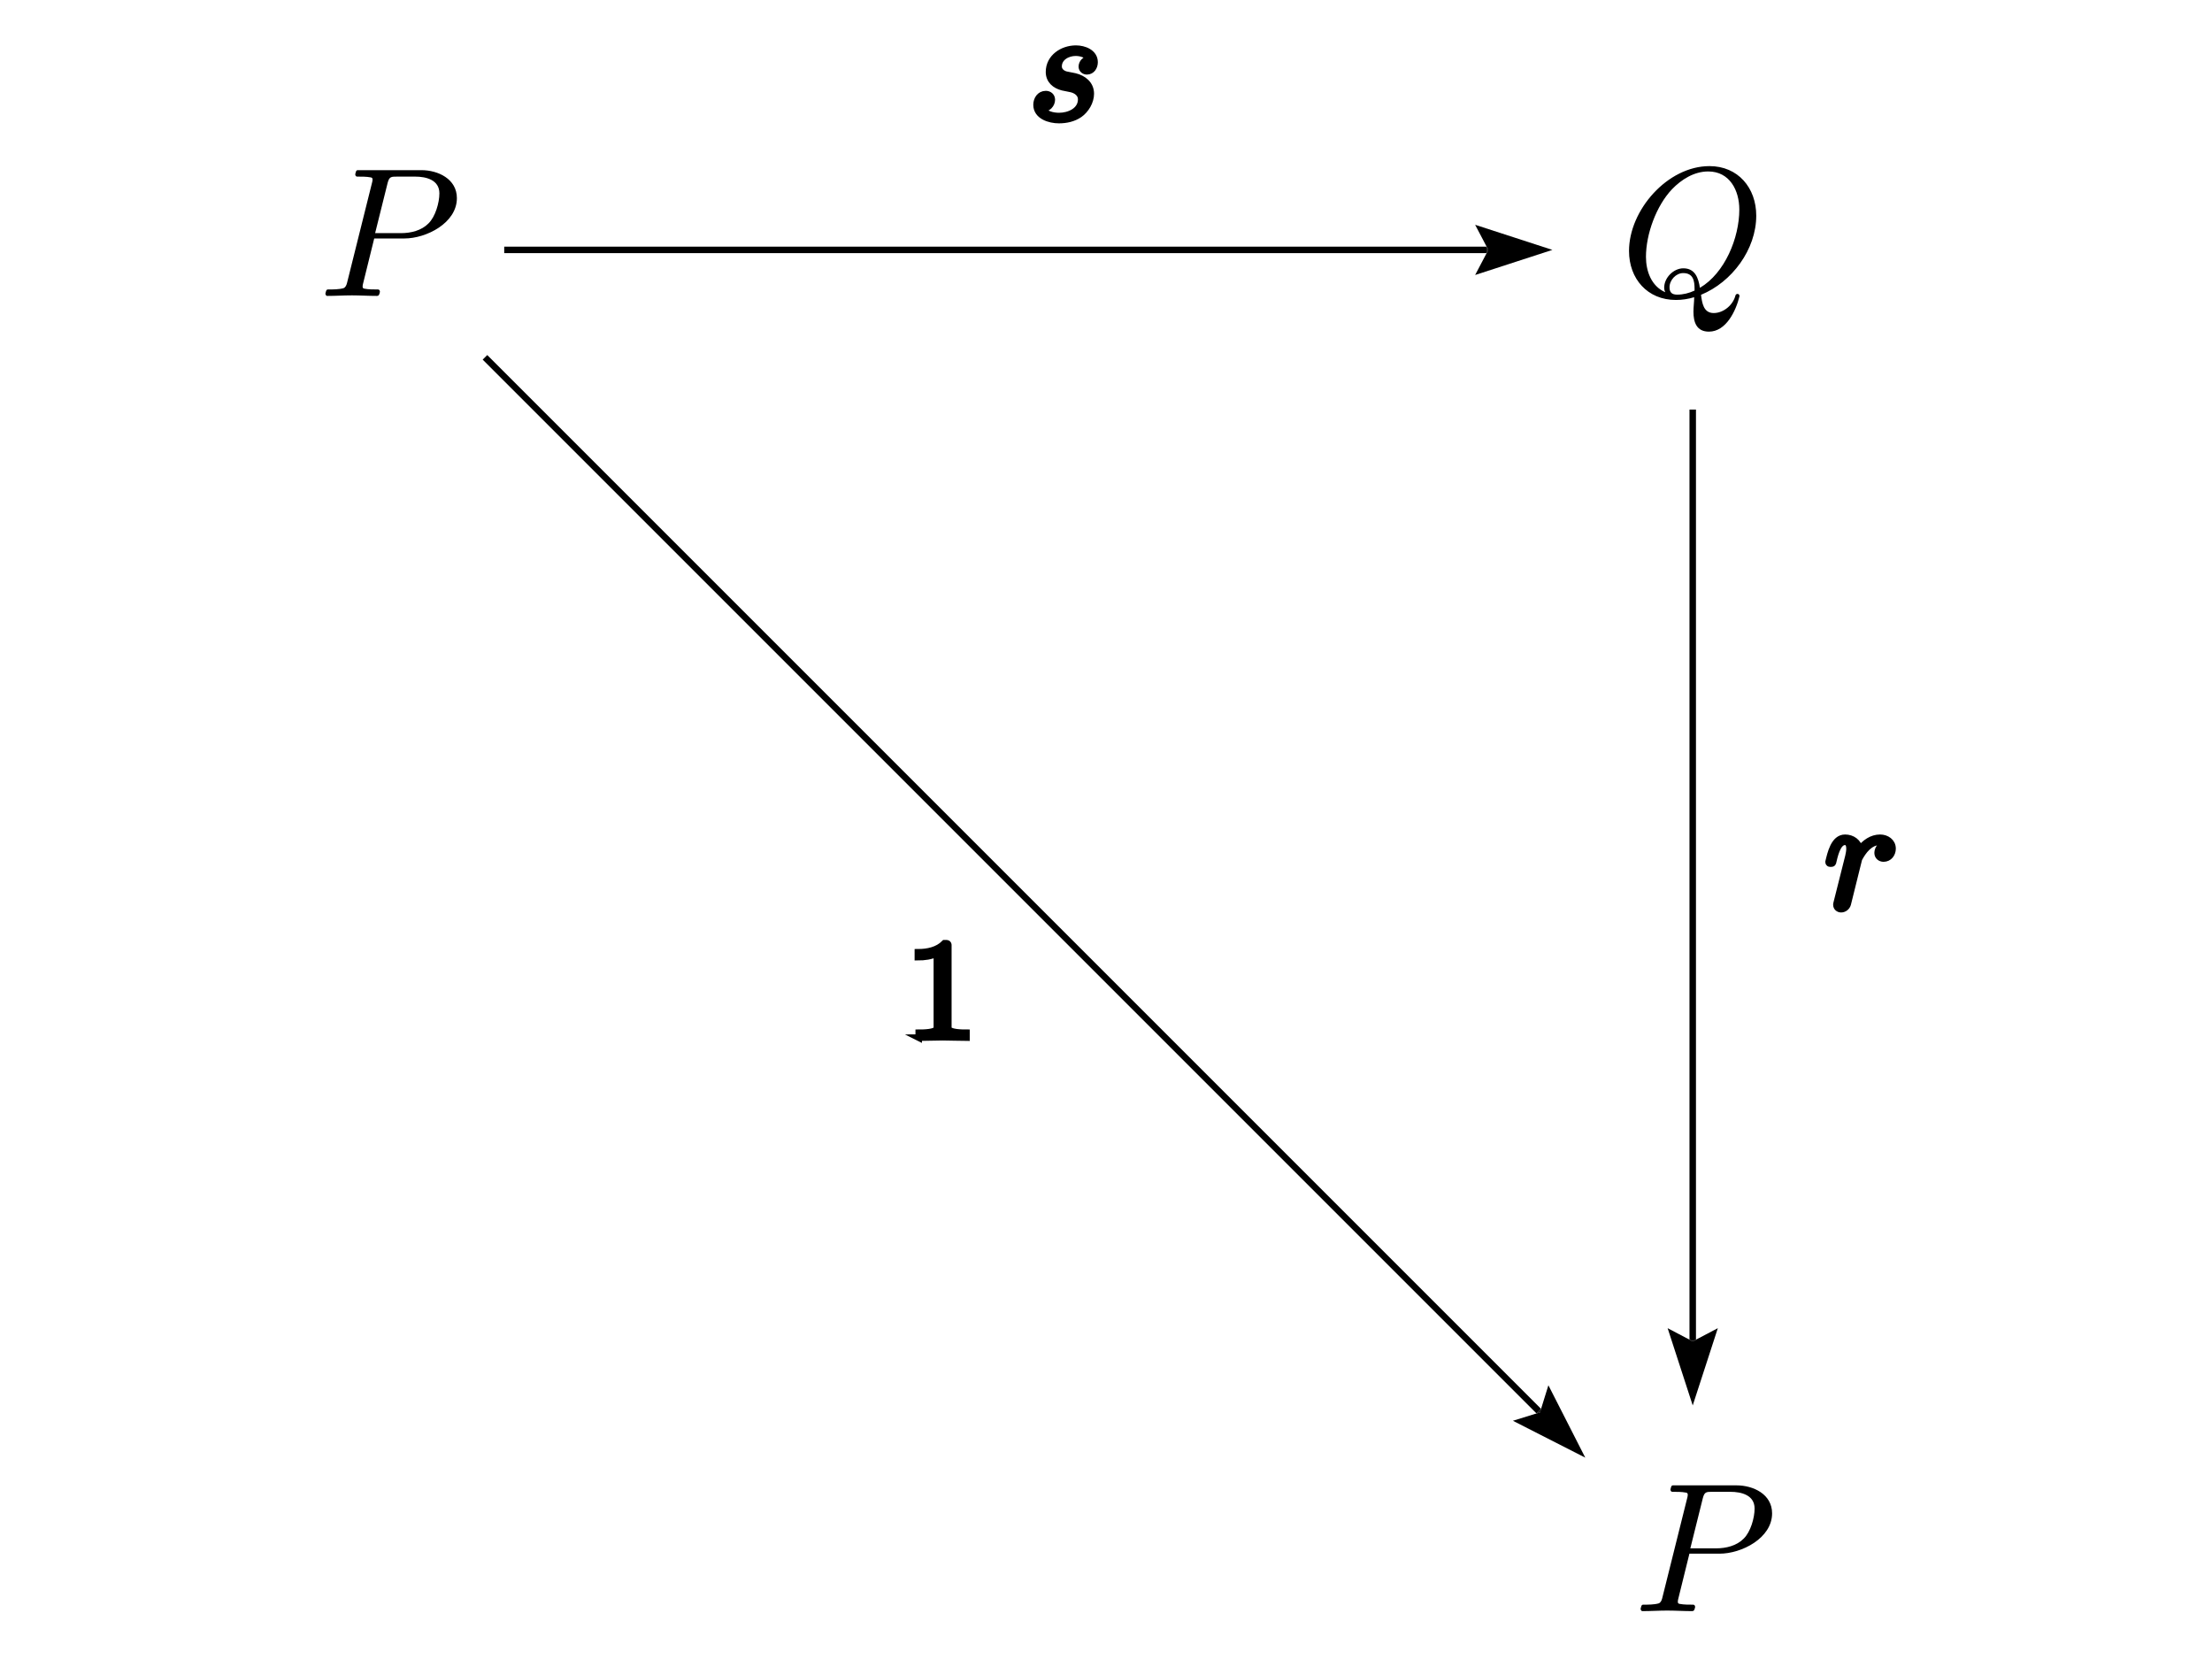
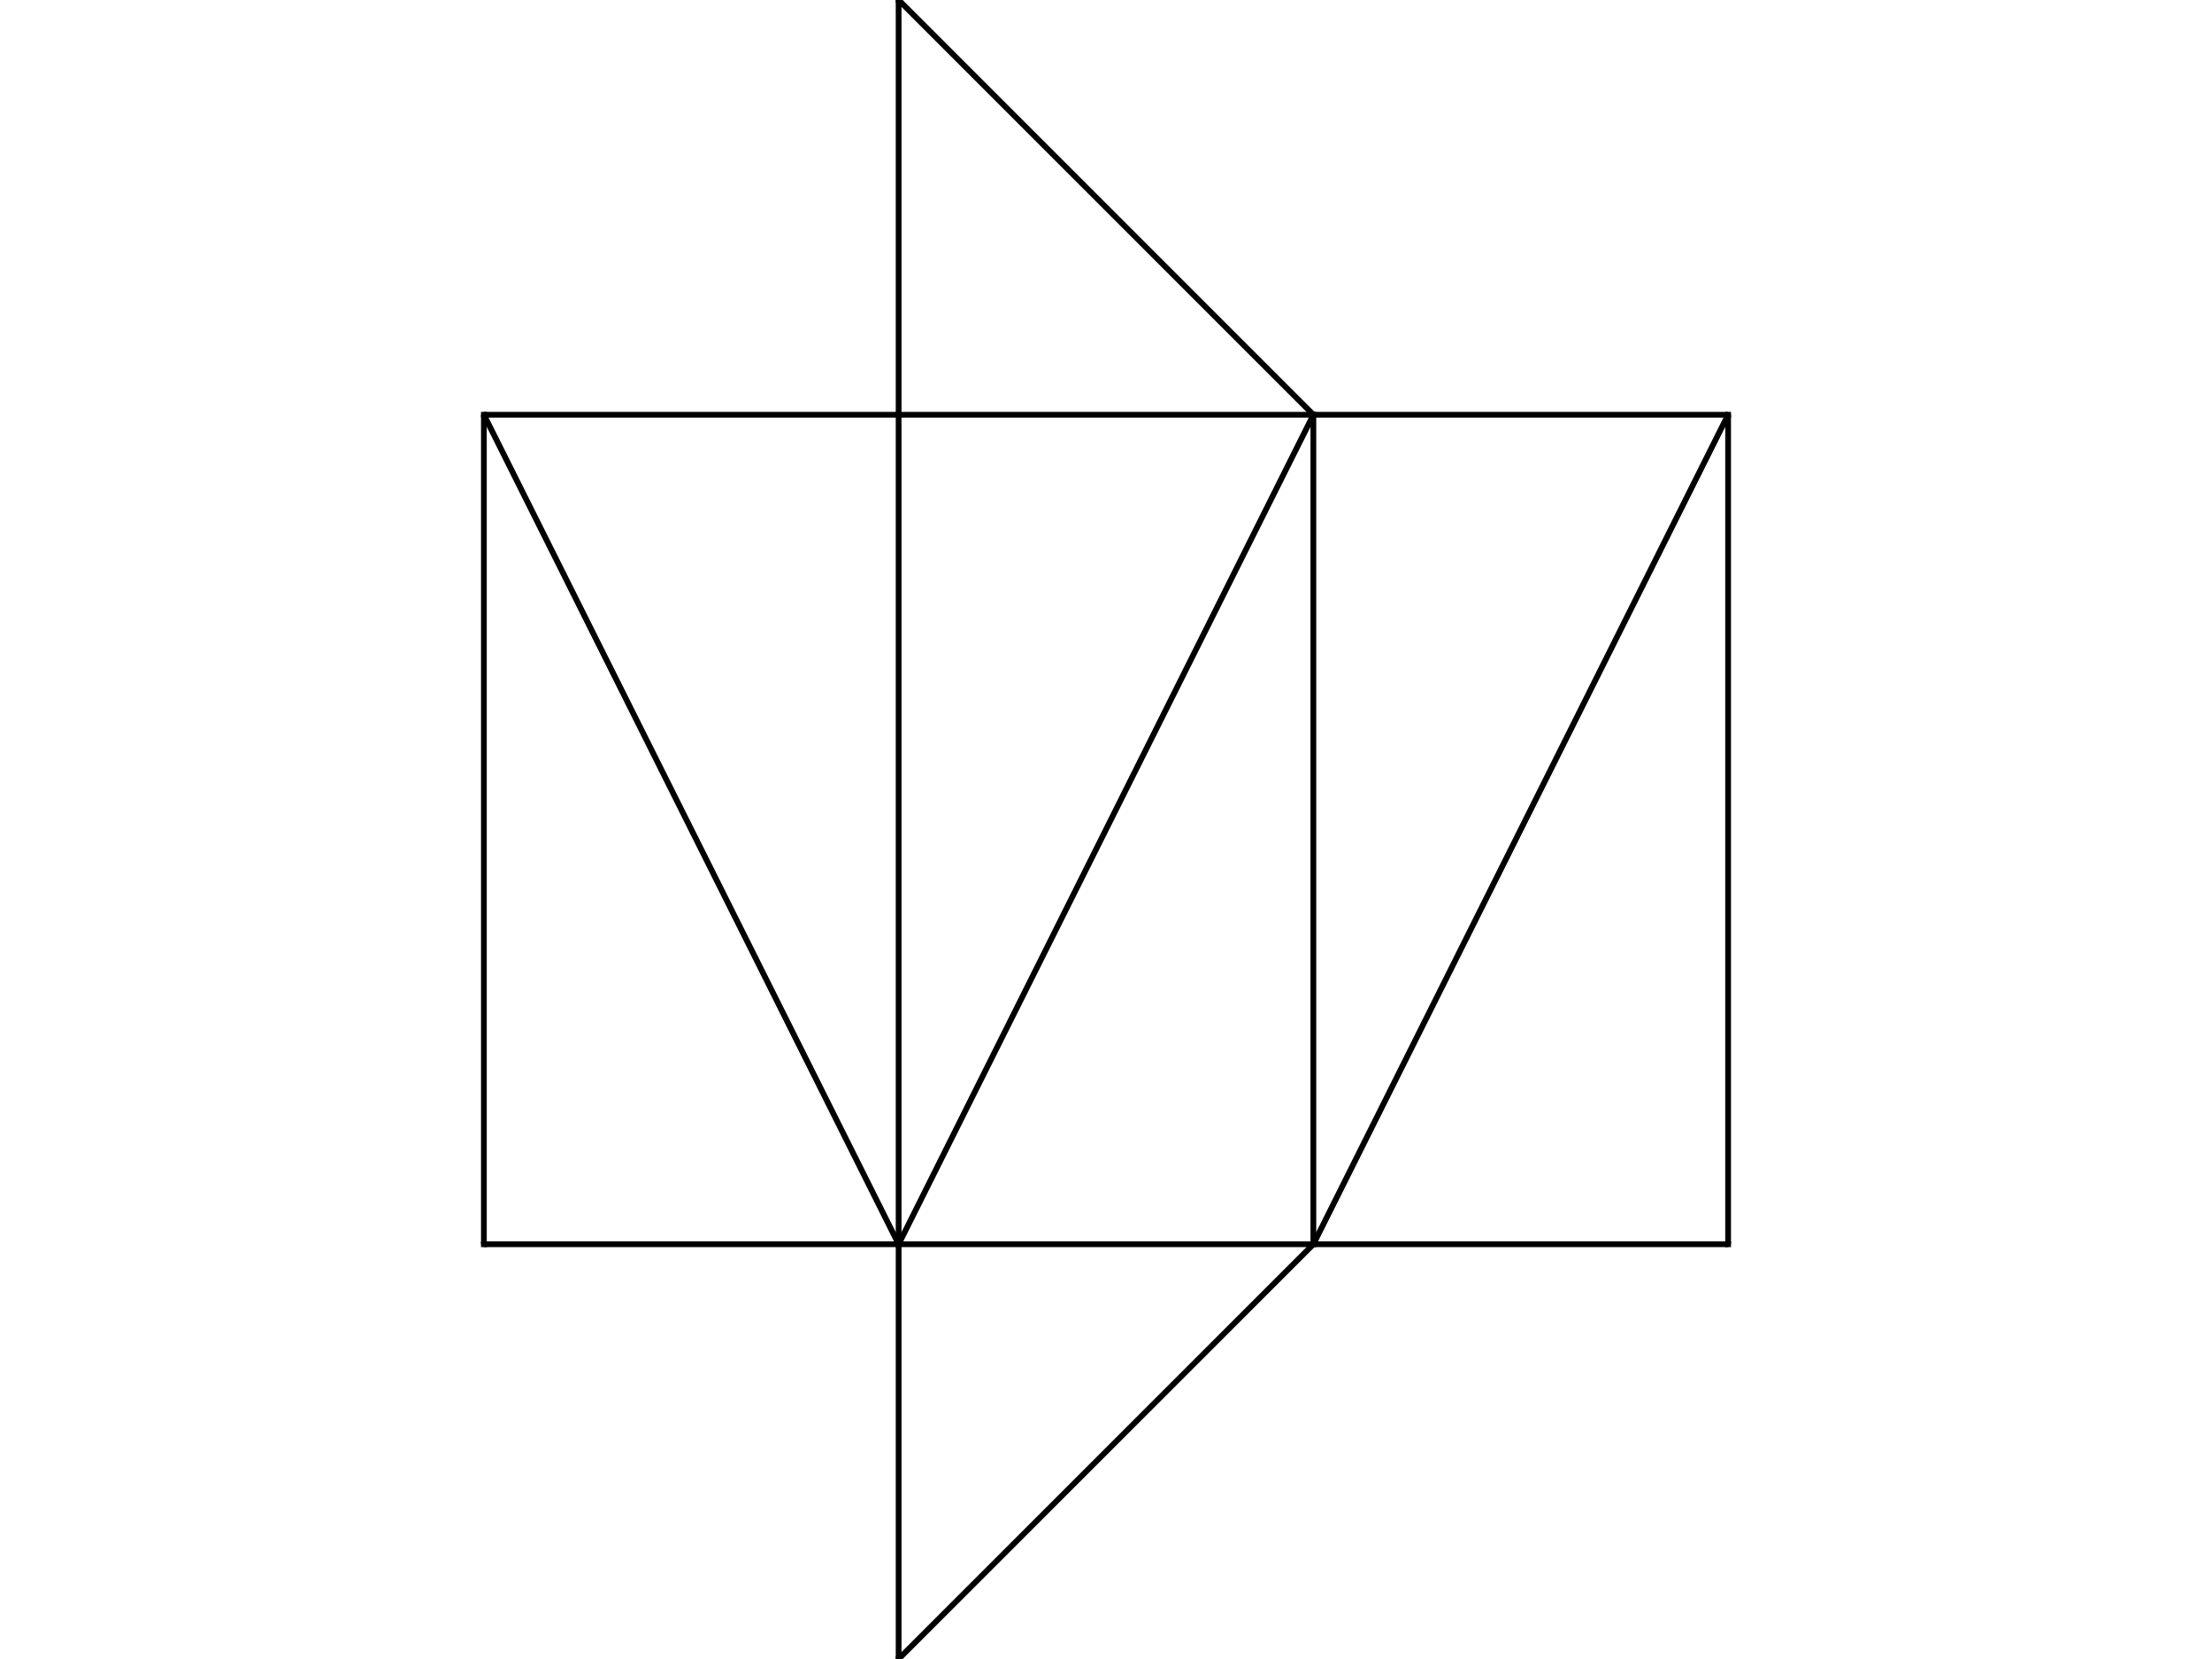
<svg xmlns="http://www.w3.org/2000/svg" height="300" stroke-opacity="1" viewBox="0.0 0.0 400.0 300.0" font-size="1" width="400" stroke="rgb(0,0,0)" version="1.1">
  <defs>
  </defs>
-   <g stroke-linejoin="miter" stroke-opacity="1.0" fill-opacity="0.0" stroke="rgb(0,0,0)" stroke-width="0.0" fill="rgb(0,0,0)" stroke-linecap="butt" stroke-miterlimit="10.0">
-     <path d="M 319.584,58.839 v -27.303 c 0,-1.839 -1.491,-3.33 -3.33 -3.33h -20.311 c -1.839,-0 -3.33,1.491 -3.33 3.33v 27.303 c -0,1.839 1.491,3.33 3.33 3.33h 20.311 c 1.839,0 3.33,-1.491 3.33 -3.33Z" />
-   </g>
-   <g stroke-linejoin="miter" stroke-opacity="1.0" fill-opacity="1.0" stroke="rgb(0,0,0)" stroke-width="0.0" fill="rgb(0,0,0)" stroke-linecap="butt" stroke-miterlimit="10.0">
-     <path d="M 292.947,53.512 ZM 303.069,54.245 c -5.161,-0 -8.491,-3.829 -8.491 -8.857c 0,-7.392 6.959,-15.35 14.55 -15.35c 5.161,-0 8.457,3.929 8.457 8.957c 0,6.127 -4.395,12.02 -9.989 14.317c 0.2,1.465 0.433,3.296 2.297 3.296c 1.798,-0 3.496,-1.465 3.929 -3.163c 0.033,-0.167 0.2,-0.3 0.366 -0.3c 0.266,-0 0.366,0.2 0.366 0.433c -0.633,2.597 -2.397,6.393 -5.527 6.393c -2.231,-0 -2.797,-1.698 -2.797 -3.596c 0,-0.899 0.133,-1.765 0.133 -2.63c -1.099,0.333 -2.198,0.499 -3.296 0.499ZM 303.069,54.245 ZM 301.903,51.947 c 0,0.999 0.499,1.332 1.398 1.332c 1.065,-0 2.131,-0.266 3.13 -0.733v -0.3 c 0,-1.465 -0.233,-2.864 -2.064 -2.864c -1.299,-0 -2.464,1.265 -2.464 2.564ZM 301.903,51.947 ZM 300.938,52.014 c 0,-1.798 1.698,-3.496 3.463 -3.496c 2.131,-0 2.73,1.765 2.997 3.529c 4.528,-2.664 7.125,-9.057 7.125 -14.151c 0,-3.463 -1.731,-6.892 -5.627 -6.892c -2.564,-0 -4.861,1.465 -6.559 3.23c -2.83,2.997 -4.695,8.091 -4.695 12.22c 0,2.564 0.966,5.294 3.496 6.393c -0.133,-0.266 -0.2,-0.533 -0.2 -0.832Z" />
-   </g>
-   <g stroke-linejoin="miter" stroke-opacity="1.0" fill-opacity="0.0" stroke="rgb(0,0,0)" stroke-width="0.0" fill="rgb(0,0,0)" stroke-linecap="butt" stroke-miterlimit="10.0">
-     <path d="M 79.289,58.839 v -27.303 c 0,-1.839 -1.491,-3.33 -3.33 -3.33h -15.383 c -1.839,-0 -3.33,1.491 -3.33 3.33v 27.303 c -0,1.839 1.491,3.33 3.33 3.33h 15.383 c 1.839,0 3.33,-1.491 3.33 -3.33Z" />
-   </g>
-   <g stroke-linejoin="miter" stroke-opacity="1.0" fill-opacity="1.0" stroke="rgb(0,0,0)" stroke-width="0.0" fill="rgb(0,0,0)" stroke-linecap="butt" stroke-miterlimit="10.0">
-     <path d="M 57.58,53.512 ZM 59.178,53.512 c -0.233,-0 -0.333,-0.266 -0.333 -0.433c 0.067,-0.2 0.1,-0.733 0.433 -0.733c 0.866,-0 2.031,-0 2.83 -0.233c 0.366,-0.133 0.533,-0.533 0.633 -0.899l 4.562,-18.28 c 0.033,-0.167 0.067,-0.3 0.067 -0.466c 0,-0.3 -0.133,-0.366 -0.4 -0.4c -0.633,-0.133 -1.631,-0.133 -2.397 -0.133c -0.233,-0 -0.333,-0.233 -0.333 -0.433c 0.067,-0.2 0.1,-0.733 0.433 -0.733h 11.521 c 3.03,-0 6.426,1.598 6.426 5.061c 0,4.495 -5.527,7.292 -9.489 7.292h -5.461 l -2.031,8.224 c -0.033,0.167 -0.067,0.3 -0.067 0.466c 0,0.3 0.133,0.366 0.4 0.4c 0.633,0.133 1.631,0.133 2.397 0.133c 0.233,-0 0.333,0.233 0.333 0.433c -0.1,0.4 -0.133,0.733 -0.566 0.733c -1.498,-0 -2.997,-0.1 -4.495 -0.1c -1.498,-0 -2.963,0.1 -4.462 0.1ZM 59.178,53.512 ZM 67.835,42.158 h 4.695 c 1.765,-0 3.696,-0.466 4.961 -1.765c 1.232,-1.199 1.964,-3.729 1.964 -5.427c 0,-2.431 -2.364,-3.03 -4.395 -3.03h -3.23 c -1.099,-0 -1.432,-0 -1.731 1.132Z" />
-   </g>
-   <g stroke-linejoin="miter" stroke-opacity="1.0" fill-opacity="0.0" stroke="rgb(0,0,0)" stroke-width="0.0" fill="rgb(0,0,0)" stroke-linecap="butt" stroke-miterlimit="10.0">
-     <path d="M 317.12,296.67 v -27.303 c 0,-1.839 -1.491,-3.33 -3.33 -3.33h -15.383 c -1.839,-0 -3.33,1.491 -3.33 3.33v 27.303 c -0,1.839 1.491,3.33 3.33 3.33h 15.383 c 1.839,0 3.33,-1.491 3.33 -3.33Z" />
-   </g>
-   <g stroke-linejoin="miter" stroke-opacity="1.0" fill-opacity="1.0" stroke="rgb(0,0,0)" stroke-width="0.0" fill="rgb(0,0,0)" stroke-linecap="butt" stroke-miterlimit="10.0">
-     <path d="M 295.411,291.343 ZM 297.009,291.343 c -0.233,-0 -0.333,-0.266 -0.333 -0.433c 0.067,-0.2 0.1,-0.733 0.433 -0.733c 0.866,-0 2.031,-0 2.83 -0.233c 0.366,-0.133 0.533,-0.533 0.633 -0.899l 4.562,-18.28 c 0.033,-0.167 0.067,-0.3 0.067 -0.466c 0,-0.3 -0.133,-0.366 -0.4 -0.4c -0.633,-0.133 -1.631,-0.133 -2.397 -0.133c -0.233,-0 -0.333,-0.233 -0.333 -0.433c 0.067,-0.2 0.1,-0.733 0.433 -0.733h 11.521 c 3.03,-0 6.426,1.598 6.426 5.061c 0,4.495 -5.527,7.292 -9.489 7.292h -5.461 l -2.031,8.224 c -0.033,0.167 -0.067,0.3 -0.067 0.466c 0,0.3 0.133,0.366 0.4 0.4c 0.633,0.133 1.631,0.133 2.397 0.133c 0.233,-0 0.333,0.233 0.333 0.433c -0.1,0.4 -0.133,0.733 -0.566 0.733c -1.498,-0 -2.997,-0.1 -4.495 -0.1c -1.498,-0 -2.963,0.1 -4.462 0.1ZM 297.009,291.343 ZM 305.666,279.989 h 4.695 c 1.765,-0 3.696,-0.466 4.961 -1.765c 1.232,-1.199 1.964,-3.729 1.964 -5.427c 0,-2.431 -2.364,-3.03 -4.395 -3.03h -3.23 c -1.099,-0 -1.432,-0 -1.731 1.132Z" />
-   </g>
-   <g stroke-linejoin="miter" stroke-opacity="1.0" fill-opacity="1.0" stroke="rgb(0,0,0)" stroke-width="1.171" fill="rgb(0,0,0)" stroke-linecap="butt" stroke-miterlimit="10.0">
-     <path d="M 329.882,164.103 ZM 332.079,163.618 c 0,-0.086 0,-0.171 0.029 -0.257l 2.14,-8.505 c 0.114,-0.485 0.2,-0.97 0.2 -1.398c 0,-0.542 -0.143,-1.227 -0.828 -1.227c -1.398,-0 -1.912,2.74 -2.169 3.767c -0.029,0.086 -0.114,0.171 -0.228 0.171h -0.343 c -0.114,-0 -0.228,-0.171 -0.228 -0.285c 0.371,-1.541 0.97,-4.395 2.997 -4.395c 1.313,-0 2.397,0.799 2.654 2.083c 0.913,-1.17 2.169,-2.083 3.682 -2.083c 1.142,-0 2.255,0.714 2.255 1.969c 0,0.942 -0.628,1.798 -1.627 1.798c -0.599,-0 -1.085,-0.4 -1.085 -1.027c 0,-0.799 0.685,-1.627 1.513 -1.627c -0.314,-0.257 -0.685,-0.371 -1.085 -0.371c -1.827,-0 -3.025,1.627 -3.796 3.082l -2.026,8.162 c -0.143,0.542 -0.656,0.942 -1.199 0.942c -0.457,-0 -0.856,-0.314 -0.856 -0.799Z" />
-   </g>
-   <g stroke-linejoin="miter" stroke-opacity="1.0" fill-opacity="0.0" stroke="rgb(0,0,0)" stroke-width="1.171" fill="rgb(0,0,0)" stroke-linecap="butt" stroke-miterlimit="10.0">
-     <path d="M 306.099,74.061 v 168.194 " />
-   </g>
-   <g stroke-linejoin="miter" stroke-opacity="1.0" fill-opacity="1.0" stroke="rgb(0,0,0)" stroke-width="0.0" fill="rgb(0,0,0)" stroke-linecap="butt" stroke-miterlimit="10.0">
-   </g>
-   <g stroke-linejoin="miter" stroke-opacity="1.0" fill-opacity="1.0" stroke="rgb(0,0,0)" stroke-width="0.0" fill="rgb(0,0,0)" stroke-linecap="butt" stroke-miterlimit="10.0">
-   </g>
-   <g stroke-linejoin="miter" stroke-opacity="1.0" fill-opacity="1.0" stroke="rgb(0,0,0)" stroke-width="0.0" fill="rgb(0,0,0)" stroke-linecap="butt" stroke-miterlimit="10.0">
-     <path d="M 306.099,254.146 l 4.539,-13.97 l -4.539,2.386 l -4.539,-2.386 Z" />
-   </g>
-   <g stroke-linejoin="miter" stroke-opacity="1.0" fill-opacity="1.0" stroke="rgb(0,0,0)" stroke-width="0.0" fill="rgb(0,0,0)" stroke-linecap="butt" stroke-miterlimit="10.0">
-     <path d="M 306.099,242.562 l -0,-0.308 l 0.585,-0 l -0.585,0.308 l -0,-0.308 l -0.585,0 Z" />
-   </g>
-   <g stroke-linejoin="miter" stroke-opacity="1.0" fill-opacity="1.0" stroke="rgb(0,0,0)" stroke-width="1.171" fill="rgb(0,0,0)" stroke-linecap="butt" stroke-miterlimit="10.0">
-     <path d="M 185.951,21.405 ZM 188.434,19.664 c 0.599,1.027 1.998,1.313 3.082 1.313c 1.827,-0 3.996,-0.942 3.996 -3.025c 0,-1.027 -0.913,-1.655 -1.827 -1.855l -1.541,-0.314 c -1.37,-0.343 -2.454,-1.256 -2.454 -2.768c 0,-2.626 2.426,-4.224 4.88 -4.224c 1.484,-0 3.368,0.714 3.368 2.454c 0,0.828 -0.485,1.655 -1.398 1.655c -0.485,-0 -0.913,-0.343 -0.913 -0.856c 0,-0.714 0.628,-1.341 1.341 -1.341c -0.371,-0.885 -1.57,-1.17 -2.454 -1.17c -1.456,-0 -3.082,0.856 -3.082 2.483c 0,0.799 0.656,1.313 1.37 1.484l 1.57,0.314 c 1.541,0.371 2.882,1.398 2.882 3.139c 0,1.456 -0.913,2.94 -2.055 3.739c -1.085,0.742 -2.397,1.027 -3.71 1.027c -1.684,-0 -4.053,-0.714 -4.053 -2.768c 0,-0.97 0.599,-1.941 1.684 -1.941c 0.599,-0 1.085,0.4 1.085 1.027c 0,0.856 -0.742,1.627 -1.627 1.627h -0.143 Z" />
-   </g>
-   <g stroke-linejoin="miter" stroke-opacity="1.0" fill-opacity="0.0" stroke="rgb(0,0,0)" stroke-width="1.171" fill="rgb(0,0,0)" stroke-linecap="butt" stroke-miterlimit="10.0">
-     <path d="M 91.18,45.188 h 177.65 " />
-   </g>
-   <g stroke-linejoin="miter" stroke-opacity="1.0" fill-opacity="1.0" stroke="rgb(0,0,0)" stroke-width="0.0" fill="rgb(0,0,0)" stroke-linecap="butt" stroke-miterlimit="10.0">
-   </g>
-   <g stroke-linejoin="miter" stroke-opacity="1.0" fill-opacity="1.0" stroke="rgb(0,0,0)" stroke-width="0.0" fill="rgb(0,0,0)" stroke-linecap="butt" stroke-miterlimit="10.0">
-   </g>
-   <g stroke-linejoin="miter" stroke-opacity="1.0" fill-opacity="1.0" stroke="rgb(0,0,0)" stroke-width="0.0" fill="rgb(0,0,0)" stroke-linecap="butt" stroke-miterlimit="10.0">
-     <path d="M 280.722,45.188 l -13.97,-4.539 l 2.386,4.539 l -2.386,4.539 Z" />
-   </g>
-   <g stroke-linejoin="miter" stroke-opacity="1.0" fill-opacity="1.0" stroke="rgb(0,0,0)" stroke-width="0.0" fill="rgb(0,0,0)" stroke-linecap="butt" stroke-miterlimit="10.0">
-     <path d="M 269.138,45.188 h -0.308 v -0.585 l 0.308,0.585 h -0.308 v 0.585 Z" />
-   </g>
-   <g stroke-linejoin="miter" stroke-opacity="1.0" fill-opacity="1.0" stroke="rgb(0,0,0)" stroke-width="1.171" fill="rgb(0,0,0)" stroke-linecap="butt" stroke-miterlimit="10.0">
-     <path d="M 163.639,187.647 ZM 166.128,187.647 v -0.898 c 0.77,-0 3.284,-0 3.284 -0.847v -13.472 c -1.052,0.513 -2.258,0.667 -3.438 0.667v -0.898 c 1.745,-0 3.567,-0.359 4.824 -1.642h 0.411 c 0.128,-0 0.282,0.154 0.282 0.282v 15.062 c 0,0.847 2.515,0.847 3.284 0.847v 0.898 c -1.437,-0 -2.874,-0.077 -4.311 -0.077c -1.463,-0 -2.9,0.077 -4.337 0.077Z" />
-   </g>
-   <g stroke-linejoin="miter" stroke-opacity="1.0" fill-opacity="0.0" stroke="rgb(0,0,0)" stroke-width="1.171" fill="rgb(0,0,0)" stroke-linecap="butt" stroke-miterlimit="10.0">
-     <path d="M 87.698,64.618 l 190.563,190.563 " />
-   </g>
-   <g stroke-linejoin="miter" stroke-opacity="1.0" fill-opacity="1.0" stroke="rgb(0,0,0)" stroke-width="0.0" fill="rgb(0,0,0)" stroke-linecap="butt" stroke-miterlimit="10.0">
-   </g>
-   <g stroke-linejoin="miter" stroke-opacity="1.0" fill-opacity="1.0" stroke="rgb(0,0,0)" stroke-width="0.0" fill="rgb(0,0,0)" stroke-linecap="butt" stroke-miterlimit="10.0">
-   </g>
-   <g stroke-linejoin="miter" stroke-opacity="1.0" fill-opacity="1.0" stroke="rgb(0,0,0)" stroke-width="0.0" fill="rgb(0,0,0)" stroke-linecap="butt" stroke-miterlimit="10.0">
-     <path d="M 286.669,263.589 l -6.669,-13.088 l -1.522,4.897 l -4.897,1.522 Z" />
-   </g>
-   <g stroke-linejoin="miter" stroke-opacity="1.0" fill-opacity="1.0" stroke="rgb(0,0,0)" stroke-width="0.0" fill="rgb(0,0,0)" stroke-linecap="butt" stroke-miterlimit="10.0">
-     <path d="M 278.478,255.398 l -0.218,-0.218 l 0.414,-0.414 l -0.196,0.631 l -0.218,-0.218 l -0.414,0.414 Z" />
+   <g stroke-linejoin="miter" stroke-opacity="1.0" fill-opacity="1.0" stroke="rgb(0,0,0)" stroke-width="1.039" fill="rgb(0,0,0)" stroke-linecap="butt" stroke-miterlimit="10.0">
+     <path d="M 87.507,75.006 l -0,-0.007 h -0.007 l -0,0.007 Z" />
+   </g>
+   <g stroke-linejoin="miter" stroke-opacity="1.0" fill-opacity="1.0" stroke="rgb(0,0,0)" stroke-width="1.039" fill="rgb(0,0,0)" stroke-linecap="butt" stroke-miterlimit="10.0">
+     <path d="M 162.505,75.006 l -0,-0.007 h -0.007 l -0,0.007 Z" />
+   </g>
+   <g stroke-linejoin="miter" stroke-opacity="1.0" fill-opacity="1.0" stroke="rgb(0,0,0)" stroke-width="1.039" fill="rgb(0,0,0)" stroke-linecap="butt" stroke-miterlimit="10.0">
+     <path d="M 162.505,0.007 l -0,-0.007 h -0.007 l -0,0.007 Z" />
+   </g>
+   <g stroke-linejoin="miter" stroke-opacity="1.0" fill-opacity="1.0" stroke="rgb(0,0,0)" stroke-width="1.039" fill="rgb(0,0,0)" stroke-linecap="butt" stroke-miterlimit="10.0">
+     <path d="M 237.503,75.006 l -0,-0.007 h -0.007 l -0,0.007 Z" />
+   </g>
+   <g stroke-linejoin="miter" stroke-opacity="1.0" fill-opacity="1.0" stroke="rgb(0,0,0)" stroke-width="1.039" fill="rgb(0,0,0)" stroke-linecap="butt" stroke-miterlimit="10.0">
+     <path d="M 312.501,75.006 l -0,-0.007 h -0.007 l -0,0.007 Z" />
+   </g>
+   <g stroke-linejoin="miter" stroke-opacity="1.0" fill-opacity="1.0" stroke="rgb(0,0,0)" stroke-width="1.039" fill="rgb(0,0,0)" stroke-linecap="butt" stroke-miterlimit="10.0">
+     <path d="M 312.501,225.002 l -0,-0.007 h -0.007 l -0,0.007 Z" />
+   </g>
+   <g stroke-linejoin="miter" stroke-opacity="1.0" fill-opacity="1.0" stroke="rgb(0,0,0)" stroke-width="1.039" fill="rgb(0,0,0)" stroke-linecap="butt" stroke-miterlimit="10.0">
+     <path d="M 237.503,225.002 l -0,-0.007 h -0.007 l -0,0.007 Z" />
+   </g>
+   <g stroke-linejoin="miter" stroke-opacity="1.0" fill-opacity="1.0" stroke="rgb(0,0,0)" stroke-width="1.039" fill="rgb(0,0,0)" stroke-linecap="butt" stroke-miterlimit="10.0">
+     <path d="M 162.505,300 l -0,-0.007 h -0.007 l -0,0.007 Z" />
+   </g>
+   <g stroke-linejoin="miter" stroke-opacity="1.0" fill-opacity="1.0" stroke="rgb(0,0,0)" stroke-width="1.039" fill="rgb(0,0,0)" stroke-linecap="butt" stroke-miterlimit="10.0">
+     <path d="M 162.505,225.002 l -0,-0.007 h -0.007 l -0,0.007 Z" />
+   </g>
+   <g stroke-linejoin="miter" stroke-opacity="1.0" fill-opacity="1.0" stroke="rgb(0,0,0)" stroke-width="1.039" fill="rgb(0,0,0)" stroke-linecap="butt" stroke-miterlimit="10.0">
+     <path d="M 87.507,225.002 l -0,-0.007 h -0.007 l -0,0.007 Z" />
+   </g>
+   <g stroke-linejoin="miter" stroke-opacity="1.0" fill-opacity="0.0" stroke="rgb(0,0,0)" stroke-width="1.039" fill="rgb(0,0,0)" stroke-linecap="butt" stroke-miterlimit="10.0">
+     <path d="M 162.497,75.002 h -74.991 " />
+   </g>
+   <g stroke-linejoin="miter" stroke-opacity="1.0" fill-opacity="1.0" stroke="rgb(0,0,0)" stroke-width="0.0" fill="rgb(0,0,0)" stroke-linecap="butt" stroke-miterlimit="10.0">
+   </g>
+   <g stroke-linejoin="miter" stroke-opacity="1.0" fill-opacity="1.0" stroke="rgb(0,0,0)" stroke-width="0.0" fill="rgb(0,0,0)" stroke-linecap="butt" stroke-miterlimit="10.0">
+   </g>
+   <g stroke-linejoin="miter" stroke-opacity="1.0" fill-opacity="1.0" stroke="rgb(0,0,0)" stroke-width="0.0" fill="rgb(0,0,0)" stroke-linecap="butt" stroke-miterlimit="10.0">
+   </g>
+   <g stroke-linejoin="miter" stroke-opacity="1.0" fill-opacity="1.0" stroke="rgb(0,0,0)" stroke-width="0.0" fill="rgb(0,0,0)" stroke-linecap="butt" stroke-miterlimit="10.0">
+   </g>
+   <g stroke-linejoin="miter" stroke-opacity="1.0" fill-opacity="0.0" stroke="rgb(0,0,0)" stroke-width="1.039" fill="rgb(0,0,0)" stroke-linecap="butt" stroke-miterlimit="10.0">
+     <path d="M 162.501,74.998 v -74.991 " />
+   </g>
+   <g stroke-linejoin="miter" stroke-opacity="1.0" fill-opacity="1.0" stroke="rgb(0,0,0)" stroke-width="0.0" fill="rgb(0,0,0)" stroke-linecap="butt" stroke-miterlimit="10.0">
+   </g>
+   <g stroke-linejoin="miter" stroke-opacity="1.0" fill-opacity="1.0" stroke="rgb(0,0,0)" stroke-width="0.0" fill="rgb(0,0,0)" stroke-linecap="butt" stroke-miterlimit="10.0">
+   </g>
+   <g stroke-linejoin="miter" stroke-opacity="1.0" fill-opacity="1.0" stroke="rgb(0,0,0)" stroke-width="0.0" fill="rgb(0,0,0)" stroke-linecap="butt" stroke-miterlimit="10.0">
+   </g>
+   <g stroke-linejoin="miter" stroke-opacity="1.0" fill-opacity="1.0" stroke="rgb(0,0,0)" stroke-width="0.0" fill="rgb(0,0,0)" stroke-linecap="butt" stroke-miterlimit="10.0">
+   </g>
+   <g stroke-linejoin="miter" stroke-opacity="1.0" fill-opacity="0.0" stroke="rgb(0,0,0)" stroke-width="1.039" fill="rgb(0,0,0)" stroke-linecap="butt" stroke-miterlimit="10.0">
+     <path d="M 162.505,75.002 h 74.991 " />
+   </g>
+   <g stroke-linejoin="miter" stroke-opacity="1.0" fill-opacity="1.0" stroke="rgb(0,0,0)" stroke-width="0.0" fill="rgb(0,0,0)" stroke-linecap="butt" stroke-miterlimit="10.0">
+   </g>
+   <g stroke-linejoin="miter" stroke-opacity="1.0" fill-opacity="1.0" stroke="rgb(0,0,0)" stroke-width="0.0" fill="rgb(0,0,0)" stroke-linecap="butt" stroke-miterlimit="10.0">
+   </g>
+   <g stroke-linejoin="miter" stroke-opacity="1.0" fill-opacity="1.0" stroke="rgb(0,0,0)" stroke-width="0.0" fill="rgb(0,0,0)" stroke-linecap="butt" stroke-miterlimit="10.0">
+   </g>
+   <g stroke-linejoin="miter" stroke-opacity="1.0" fill-opacity="1.0" stroke="rgb(0,0,0)" stroke-width="0.0" fill="rgb(0,0,0)" stroke-linecap="butt" stroke-miterlimit="10.0">
+   </g>
+   <g stroke-linejoin="miter" stroke-opacity="1.0" fill-opacity="0.0" stroke="rgb(0,0,0)" stroke-width="1.039" fill="rgb(0,0,0)" stroke-linecap="butt" stroke-miterlimit="10.0">
+     <path d="M 237.495,74.998 l -74.991,-74.991 " />
+   </g>
+   <g stroke-linejoin="miter" stroke-opacity="1.0" fill-opacity="1.0" stroke="rgb(0,0,0)" stroke-width="0.0" fill="rgb(0,0,0)" stroke-linecap="butt" stroke-miterlimit="10.0">
+   </g>
+   <g stroke-linejoin="miter" stroke-opacity="1.0" fill-opacity="1.0" stroke="rgb(0,0,0)" stroke-width="0.0" fill="rgb(0,0,0)" stroke-linecap="butt" stroke-miterlimit="10.0">
+   </g>
+   <g stroke-linejoin="miter" stroke-opacity="1.0" fill-opacity="1.0" stroke="rgb(0,0,0)" stroke-width="0.0" fill="rgb(0,0,0)" stroke-linecap="butt" stroke-miterlimit="10.0">
+   </g>
+   <g stroke-linejoin="miter" stroke-opacity="1.0" fill-opacity="1.0" stroke="rgb(0,0,0)" stroke-width="0.0" fill="rgb(0,0,0)" stroke-linecap="butt" stroke-miterlimit="10.0">
+   </g>
+   <g stroke-linejoin="miter" stroke-opacity="1.0" fill-opacity="0.0" stroke="rgb(0,0,0)" stroke-width="1.039" fill="rgb(0,0,0)" stroke-linecap="butt" stroke-miterlimit="10.0">
+     <path d="M 237.503,75.002 h 74.991 " />
+   </g>
+   <g stroke-linejoin="miter" stroke-opacity="1.0" fill-opacity="1.0" stroke="rgb(0,0,0)" stroke-width="0.0" fill="rgb(0,0,0)" stroke-linecap="butt" stroke-miterlimit="10.0">
+   </g>
+   <g stroke-linejoin="miter" stroke-opacity="1.0" fill-opacity="1.0" stroke="rgb(0,0,0)" stroke-width="0.0" fill="rgb(0,0,0)" stroke-linecap="butt" stroke-miterlimit="10.0">
+   </g>
+   <g stroke-linejoin="miter" stroke-opacity="1.0" fill-opacity="1.0" stroke="rgb(0,0,0)" stroke-width="0.0" fill="rgb(0,0,0)" stroke-linecap="butt" stroke-miterlimit="10.0">
+   </g>
+   <g stroke-linejoin="miter" stroke-opacity="1.0" fill-opacity="1.0" stroke="rgb(0,0,0)" stroke-width="0.0" fill="rgb(0,0,0)" stroke-linecap="butt" stroke-miterlimit="10.0">
+   </g>
+   <g stroke-linejoin="miter" stroke-opacity="1.0" fill-opacity="0.0" stroke="rgb(0,0,0)" stroke-width="1.039" fill="rgb(0,0,0)" stroke-linecap="butt" stroke-miterlimit="10.0">
+     <path d="M 237.499,75.006 v 149.989 " />
+   </g>
+   <g stroke-linejoin="miter" stroke-opacity="1.0" fill-opacity="1.0" stroke="rgb(0,0,0)" stroke-width="0.0" fill="rgb(0,0,0)" stroke-linecap="butt" stroke-miterlimit="10.0">
+   </g>
+   <g stroke-linejoin="miter" stroke-opacity="1.0" fill-opacity="1.0" stroke="rgb(0,0,0)" stroke-width="0.0" fill="rgb(0,0,0)" stroke-linecap="butt" stroke-miterlimit="10.0">
+   </g>
+   <g stroke-linejoin="miter" stroke-opacity="1.0" fill-opacity="1.0" stroke="rgb(0,0,0)" stroke-width="0.0" fill="rgb(0,0,0)" stroke-linecap="butt" stroke-miterlimit="10.0">
+   </g>
+   <g stroke-linejoin="miter" stroke-opacity="1.0" fill-opacity="1.0" stroke="rgb(0,0,0)" stroke-width="0.0" fill="rgb(0,0,0)" stroke-linecap="butt" stroke-miterlimit="10.0">
+   </g>
+   <g stroke-linejoin="miter" stroke-opacity="1.0" fill-opacity="0.0" stroke="rgb(0,0,0)" stroke-width="1.039" fill="rgb(0,0,0)" stroke-linecap="butt" stroke-miterlimit="10.0">
+     <path d="M 312.497,224.994 v -149.989 " />
+   </g>
+   <g stroke-linejoin="miter" stroke-opacity="1.0" fill-opacity="1.0" stroke="rgb(0,0,0)" stroke-width="0.0" fill="rgb(0,0,0)" stroke-linecap="butt" stroke-miterlimit="10.0">
+   </g>
+   <g stroke-linejoin="miter" stroke-opacity="1.0" fill-opacity="1.0" stroke="rgb(0,0,0)" stroke-width="0.0" fill="rgb(0,0,0)" stroke-linecap="butt" stroke-miterlimit="10.0">
+   </g>
+   <g stroke-linejoin="miter" stroke-opacity="1.0" fill-opacity="1.0" stroke="rgb(0,0,0)" stroke-width="0.0" fill="rgb(0,0,0)" stroke-linecap="butt" stroke-miterlimit="10.0">
+   </g>
+   <g stroke-linejoin="miter" stroke-opacity="1.0" fill-opacity="1.0" stroke="rgb(0,0,0)" stroke-width="0.0" fill="rgb(0,0,0)" stroke-linecap="butt" stroke-miterlimit="10.0">
+   </g>
+   <g stroke-linejoin="miter" stroke-opacity="1.0" fill-opacity="0.0" stroke="rgb(0,0,0)" stroke-width="1.039" fill="rgb(0,0,0)" stroke-linecap="butt" stroke-miterlimit="10.0">
+     <path d="M 237.501,224.994 l 74.994,-149.989 " />
+   </g>
+   <g stroke-linejoin="miter" stroke-opacity="1.0" fill-opacity="1.0" stroke="rgb(0,0,0)" stroke-width="0.0" fill="rgb(0,0,0)" stroke-linecap="butt" stroke-miterlimit="10.0">
+   </g>
+   <g stroke-linejoin="miter" stroke-opacity="1.0" fill-opacity="1.0" stroke="rgb(0,0,0)" stroke-width="0.0" fill="rgb(0,0,0)" stroke-linecap="butt" stroke-miterlimit="10.0">
+   </g>
+   <g stroke-linejoin="miter" stroke-opacity="1.0" fill-opacity="1.0" stroke="rgb(0,0,0)" stroke-width="0.0" fill="rgb(0,0,0)" stroke-linecap="butt" stroke-miterlimit="10.0">
+   </g>
+   <g stroke-linejoin="miter" stroke-opacity="1.0" fill-opacity="1.0" stroke="rgb(0,0,0)" stroke-width="0.0" fill="rgb(0,0,0)" stroke-linecap="butt" stroke-miterlimit="10.0">
+   </g>
+   <g stroke-linejoin="miter" stroke-opacity="1.0" fill-opacity="0.0" stroke="rgb(0,0,0)" stroke-width="1.039" fill="rgb(0,0,0)" stroke-linecap="butt" stroke-miterlimit="10.0">
+     <path d="M 237.503,224.998 h 74.991 " />
+   </g>
+   <g stroke-linejoin="miter" stroke-opacity="1.0" fill-opacity="1.0" stroke="rgb(0,0,0)" stroke-width="0.0" fill="rgb(0,0,0)" stroke-linecap="butt" stroke-miterlimit="10.0">
+   </g>
+   <g stroke-linejoin="miter" stroke-opacity="1.0" fill-opacity="1.0" stroke="rgb(0,0,0)" stroke-width="0.0" fill="rgb(0,0,0)" stroke-linecap="butt" stroke-miterlimit="10.0">
+   </g>
+   <g stroke-linejoin="miter" stroke-opacity="1.0" fill-opacity="1.0" stroke="rgb(0,0,0)" stroke-width="0.0" fill="rgb(0,0,0)" stroke-linecap="butt" stroke-miterlimit="10.0">
+   </g>
+   <g stroke-linejoin="miter" stroke-opacity="1.0" fill-opacity="1.0" stroke="rgb(0,0,0)" stroke-width="0.0" fill="rgb(0,0,0)" stroke-linecap="butt" stroke-miterlimit="10.0">
+   </g>
+   <g stroke-linejoin="miter" stroke-opacity="1.0" fill-opacity="0.0" stroke="rgb(0,0,0)" stroke-width="1.039" fill="rgb(0,0,0)" stroke-linecap="butt" stroke-miterlimit="10.0">
+     <path d="M 237.495,225.002 l -74.991,74.991 " />
+   </g>
+   <g stroke-linejoin="miter" stroke-opacity="1.0" fill-opacity="1.0" stroke="rgb(0,0,0)" stroke-width="0.0" fill="rgb(0,0,0)" stroke-linecap="butt" stroke-miterlimit="10.0">
+   </g>
+   <g stroke-linejoin="miter" stroke-opacity="1.0" fill-opacity="1.0" stroke="rgb(0,0,0)" stroke-width="0.0" fill="rgb(0,0,0)" stroke-linecap="butt" stroke-miterlimit="10.0">
+   </g>
+   <g stroke-linejoin="miter" stroke-opacity="1.0" fill-opacity="1.0" stroke="rgb(0,0,0)" stroke-width="0.0" fill="rgb(0,0,0)" stroke-linecap="butt" stroke-miterlimit="10.0">
+   </g>
+   <g stroke-linejoin="miter" stroke-opacity="1.0" fill-opacity="1.0" stroke="rgb(0,0,0)" stroke-width="0.0" fill="rgb(0,0,0)" stroke-linecap="butt" stroke-miterlimit="10.0">
+   </g>
+   <g stroke-linejoin="miter" stroke-opacity="1.0" fill-opacity="0.0" stroke="rgb(0,0,0)" stroke-width="1.039" fill="rgb(0,0,0)" stroke-linecap="butt" stroke-miterlimit="10.0">
+     <path d="M 162.499,224.994 l -74.994,-149.989 " />
+   </g>
+   <g stroke-linejoin="miter" stroke-opacity="1.0" fill-opacity="1.0" stroke="rgb(0,0,0)" stroke-width="0.0" fill="rgb(0,0,0)" stroke-linecap="butt" stroke-miterlimit="10.0">
+   </g>
+   <g stroke-linejoin="miter" stroke-opacity="1.0" fill-opacity="1.0" stroke="rgb(0,0,0)" stroke-width="0.0" fill="rgb(0,0,0)" stroke-linecap="butt" stroke-miterlimit="10.0">
+   </g>
+   <g stroke-linejoin="miter" stroke-opacity="1.0" fill-opacity="1.0" stroke="rgb(0,0,0)" stroke-width="0.0" fill="rgb(0,0,0)" stroke-linecap="butt" stroke-miterlimit="10.0">
+   </g>
+   <g stroke-linejoin="miter" stroke-opacity="1.0" fill-opacity="1.0" stroke="rgb(0,0,0)" stroke-width="0.0" fill="rgb(0,0,0)" stroke-linecap="butt" stroke-miterlimit="10.0">
+   </g>
+   <g stroke-linejoin="miter" stroke-opacity="1.0" fill-opacity="0.0" stroke="rgb(0,0,0)" stroke-width="1.039" fill="rgb(0,0,0)" stroke-linecap="butt" stroke-miterlimit="10.0">
+     <path d="M 162.501,224.994 v -149.989 " />
+   </g>
+   <g stroke-linejoin="miter" stroke-opacity="1.0" fill-opacity="1.0" stroke="rgb(0,0,0)" stroke-width="0.0" fill="rgb(0,0,0)" stroke-linecap="butt" stroke-miterlimit="10.0">
+   </g>
+   <g stroke-linejoin="miter" stroke-opacity="1.0" fill-opacity="1.0" stroke="rgb(0,0,0)" stroke-width="0.0" fill="rgb(0,0,0)" stroke-linecap="butt" stroke-miterlimit="10.0">
+   </g>
+   <g stroke-linejoin="miter" stroke-opacity="1.0" fill-opacity="1.0" stroke="rgb(0,0,0)" stroke-width="0.0" fill="rgb(0,0,0)" stroke-linecap="butt" stroke-miterlimit="10.0">
+   </g>
+   <g stroke-linejoin="miter" stroke-opacity="1.0" fill-opacity="1.0" stroke="rgb(0,0,0)" stroke-width="0.0" fill="rgb(0,0,0)" stroke-linecap="butt" stroke-miterlimit="10.0">
+   </g>
+   <g stroke-linejoin="miter" stroke-opacity="1.0" fill-opacity="0.0" stroke="rgb(0,0,0)" stroke-width="1.039" fill="rgb(0,0,0)" stroke-linecap="butt" stroke-miterlimit="10.0">
+     <path d="M 162.503,224.994 l 74.994,-149.989 " />
+   </g>
+   <g stroke-linejoin="miter" stroke-opacity="1.0" fill-opacity="1.0" stroke="rgb(0,0,0)" stroke-width="0.0" fill="rgb(0,0,0)" stroke-linecap="butt" stroke-miterlimit="10.0">
+   </g>
+   <g stroke-linejoin="miter" stroke-opacity="1.0" fill-opacity="1.0" stroke="rgb(0,0,0)" stroke-width="0.0" fill="rgb(0,0,0)" stroke-linecap="butt" stroke-miterlimit="10.0">
+   </g>
+   <g stroke-linejoin="miter" stroke-opacity="1.0" fill-opacity="1.0" stroke="rgb(0,0,0)" stroke-width="0.0" fill="rgb(0,0,0)" stroke-linecap="butt" stroke-miterlimit="10.0">
+   </g>
+   <g stroke-linejoin="miter" stroke-opacity="1.0" fill-opacity="1.0" stroke="rgb(0,0,0)" stroke-width="0.0" fill="rgb(0,0,0)" stroke-linecap="butt" stroke-miterlimit="10.0">
+   </g>
+   <g stroke-linejoin="miter" stroke-opacity="1.0" fill-opacity="0.0" stroke="rgb(0,0,0)" stroke-width="1.039" fill="rgb(0,0,0)" stroke-linecap="butt" stroke-miterlimit="10.0">
+     <path d="M 162.505,224.998 h 74.991 " />
+   </g>
+   <g stroke-linejoin="miter" stroke-opacity="1.0" fill-opacity="1.0" stroke="rgb(0,0,0)" stroke-width="0.0" fill="rgb(0,0,0)" stroke-linecap="butt" stroke-miterlimit="10.0">
+   </g>
+   <g stroke-linejoin="miter" stroke-opacity="1.0" fill-opacity="1.0" stroke="rgb(0,0,0)" stroke-width="0.0" fill="rgb(0,0,0)" stroke-linecap="butt" stroke-miterlimit="10.0">
+   </g>
+   <g stroke-linejoin="miter" stroke-opacity="1.0" fill-opacity="1.0" stroke="rgb(0,0,0)" stroke-width="0.0" fill="rgb(0,0,0)" stroke-linecap="butt" stroke-miterlimit="10.0">
+   </g>
+   <g stroke-linejoin="miter" stroke-opacity="1.0" fill-opacity="1.0" stroke="rgb(0,0,0)" stroke-width="0.0" fill="rgb(0,0,0)" stroke-linecap="butt" stroke-miterlimit="10.0">
+   </g>
+   <g stroke-linejoin="miter" stroke-opacity="1.0" fill-opacity="0.0" stroke="rgb(0,0,0)" stroke-width="1.039" fill="rgb(0,0,0)" stroke-linecap="butt" stroke-miterlimit="10.0">
+     <path d="M 162.501,225.002 v 74.991 " />
+   </g>
+   <g stroke-linejoin="miter" stroke-opacity="1.0" fill-opacity="1.0" stroke="rgb(0,0,0)" stroke-width="0.0" fill="rgb(0,0,0)" stroke-linecap="butt" stroke-miterlimit="10.0">
+   </g>
+   <g stroke-linejoin="miter" stroke-opacity="1.0" fill-opacity="1.0" stroke="rgb(0,0,0)" stroke-width="0.0" fill="rgb(0,0,0)" stroke-linecap="butt" stroke-miterlimit="10.0">
+   </g>
+   <g stroke-linejoin="miter" stroke-opacity="1.0" fill-opacity="1.0" stroke="rgb(0,0,0)" stroke-width="0.0" fill="rgb(0,0,0)" stroke-linecap="butt" stroke-miterlimit="10.0">
+   </g>
+   <g stroke-linejoin="miter" stroke-opacity="1.0" fill-opacity="1.0" stroke="rgb(0,0,0)" stroke-width="0.0" fill="rgb(0,0,0)" stroke-linecap="butt" stroke-miterlimit="10.0">
+   </g>
+   <g stroke-linejoin="miter" stroke-opacity="1.0" fill-opacity="0.0" stroke="rgb(0,0,0)" stroke-width="1.039" fill="rgb(0,0,0)" stroke-linecap="butt" stroke-miterlimit="10.0">
+     <path d="M 162.497,224.998 l -74.991,0 " />
+   </g>
+   <g stroke-linejoin="miter" stroke-opacity="1.0" fill-opacity="1.0" stroke="rgb(0,0,0)" stroke-width="0.0" fill="rgb(0,0,0)" stroke-linecap="butt" stroke-miterlimit="10.0">
+   </g>
+   <g stroke-linejoin="miter" stroke-opacity="1.0" fill-opacity="1.0" stroke="rgb(0,0,0)" stroke-width="0.0" fill="rgb(0,0,0)" stroke-linecap="butt" stroke-miterlimit="10.0">
+   </g>
+   <g stroke-linejoin="miter" stroke-opacity="1.0" fill-opacity="1.0" stroke="rgb(0,0,0)" stroke-width="0.0" fill="rgb(0,0,0)" stroke-linecap="butt" stroke-miterlimit="10.0">
+   </g>
+   <g stroke-linejoin="miter" stroke-opacity="1.0" fill-opacity="1.0" stroke="rgb(0,0,0)" stroke-width="0.0" fill="rgb(0,0,0)" stroke-linecap="butt" stroke-miterlimit="10.0">
+   </g>
+   <g stroke-linejoin="miter" stroke-opacity="1.0" fill-opacity="0.0" stroke="rgb(0,0,0)" stroke-width="1.039" fill="rgb(0,0,0)" stroke-linecap="butt" stroke-miterlimit="10.0">
+     <path d="M 87.503,224.994 v -149.989 " />
+   </g>
+   <g stroke-linejoin="miter" stroke-opacity="1.0" fill-opacity="1.0" stroke="rgb(0,0,0)" stroke-width="0.0" fill="rgb(0,0,0)" stroke-linecap="butt" stroke-miterlimit="10.0">
+   </g>
+   <g stroke-linejoin="miter" stroke-opacity="1.0" fill-opacity="1.0" stroke="rgb(0,0,0)" stroke-width="0.0" fill="rgb(0,0,0)" stroke-linecap="butt" stroke-miterlimit="10.0">
+   </g>
+   <g stroke-linejoin="miter" stroke-opacity="1.0" fill-opacity="1.0" stroke="rgb(0,0,0)" stroke-width="0.0" fill="rgb(0,0,0)" stroke-linecap="butt" stroke-miterlimit="10.0">
+   </g>
+   <g stroke-linejoin="miter" stroke-opacity="1.0" fill-opacity="1.0" stroke="rgb(0,0,0)" stroke-width="0.0" fill="rgb(0,0,0)" stroke-linecap="butt" stroke-miterlimit="10.0">
  </g>
</svg>
